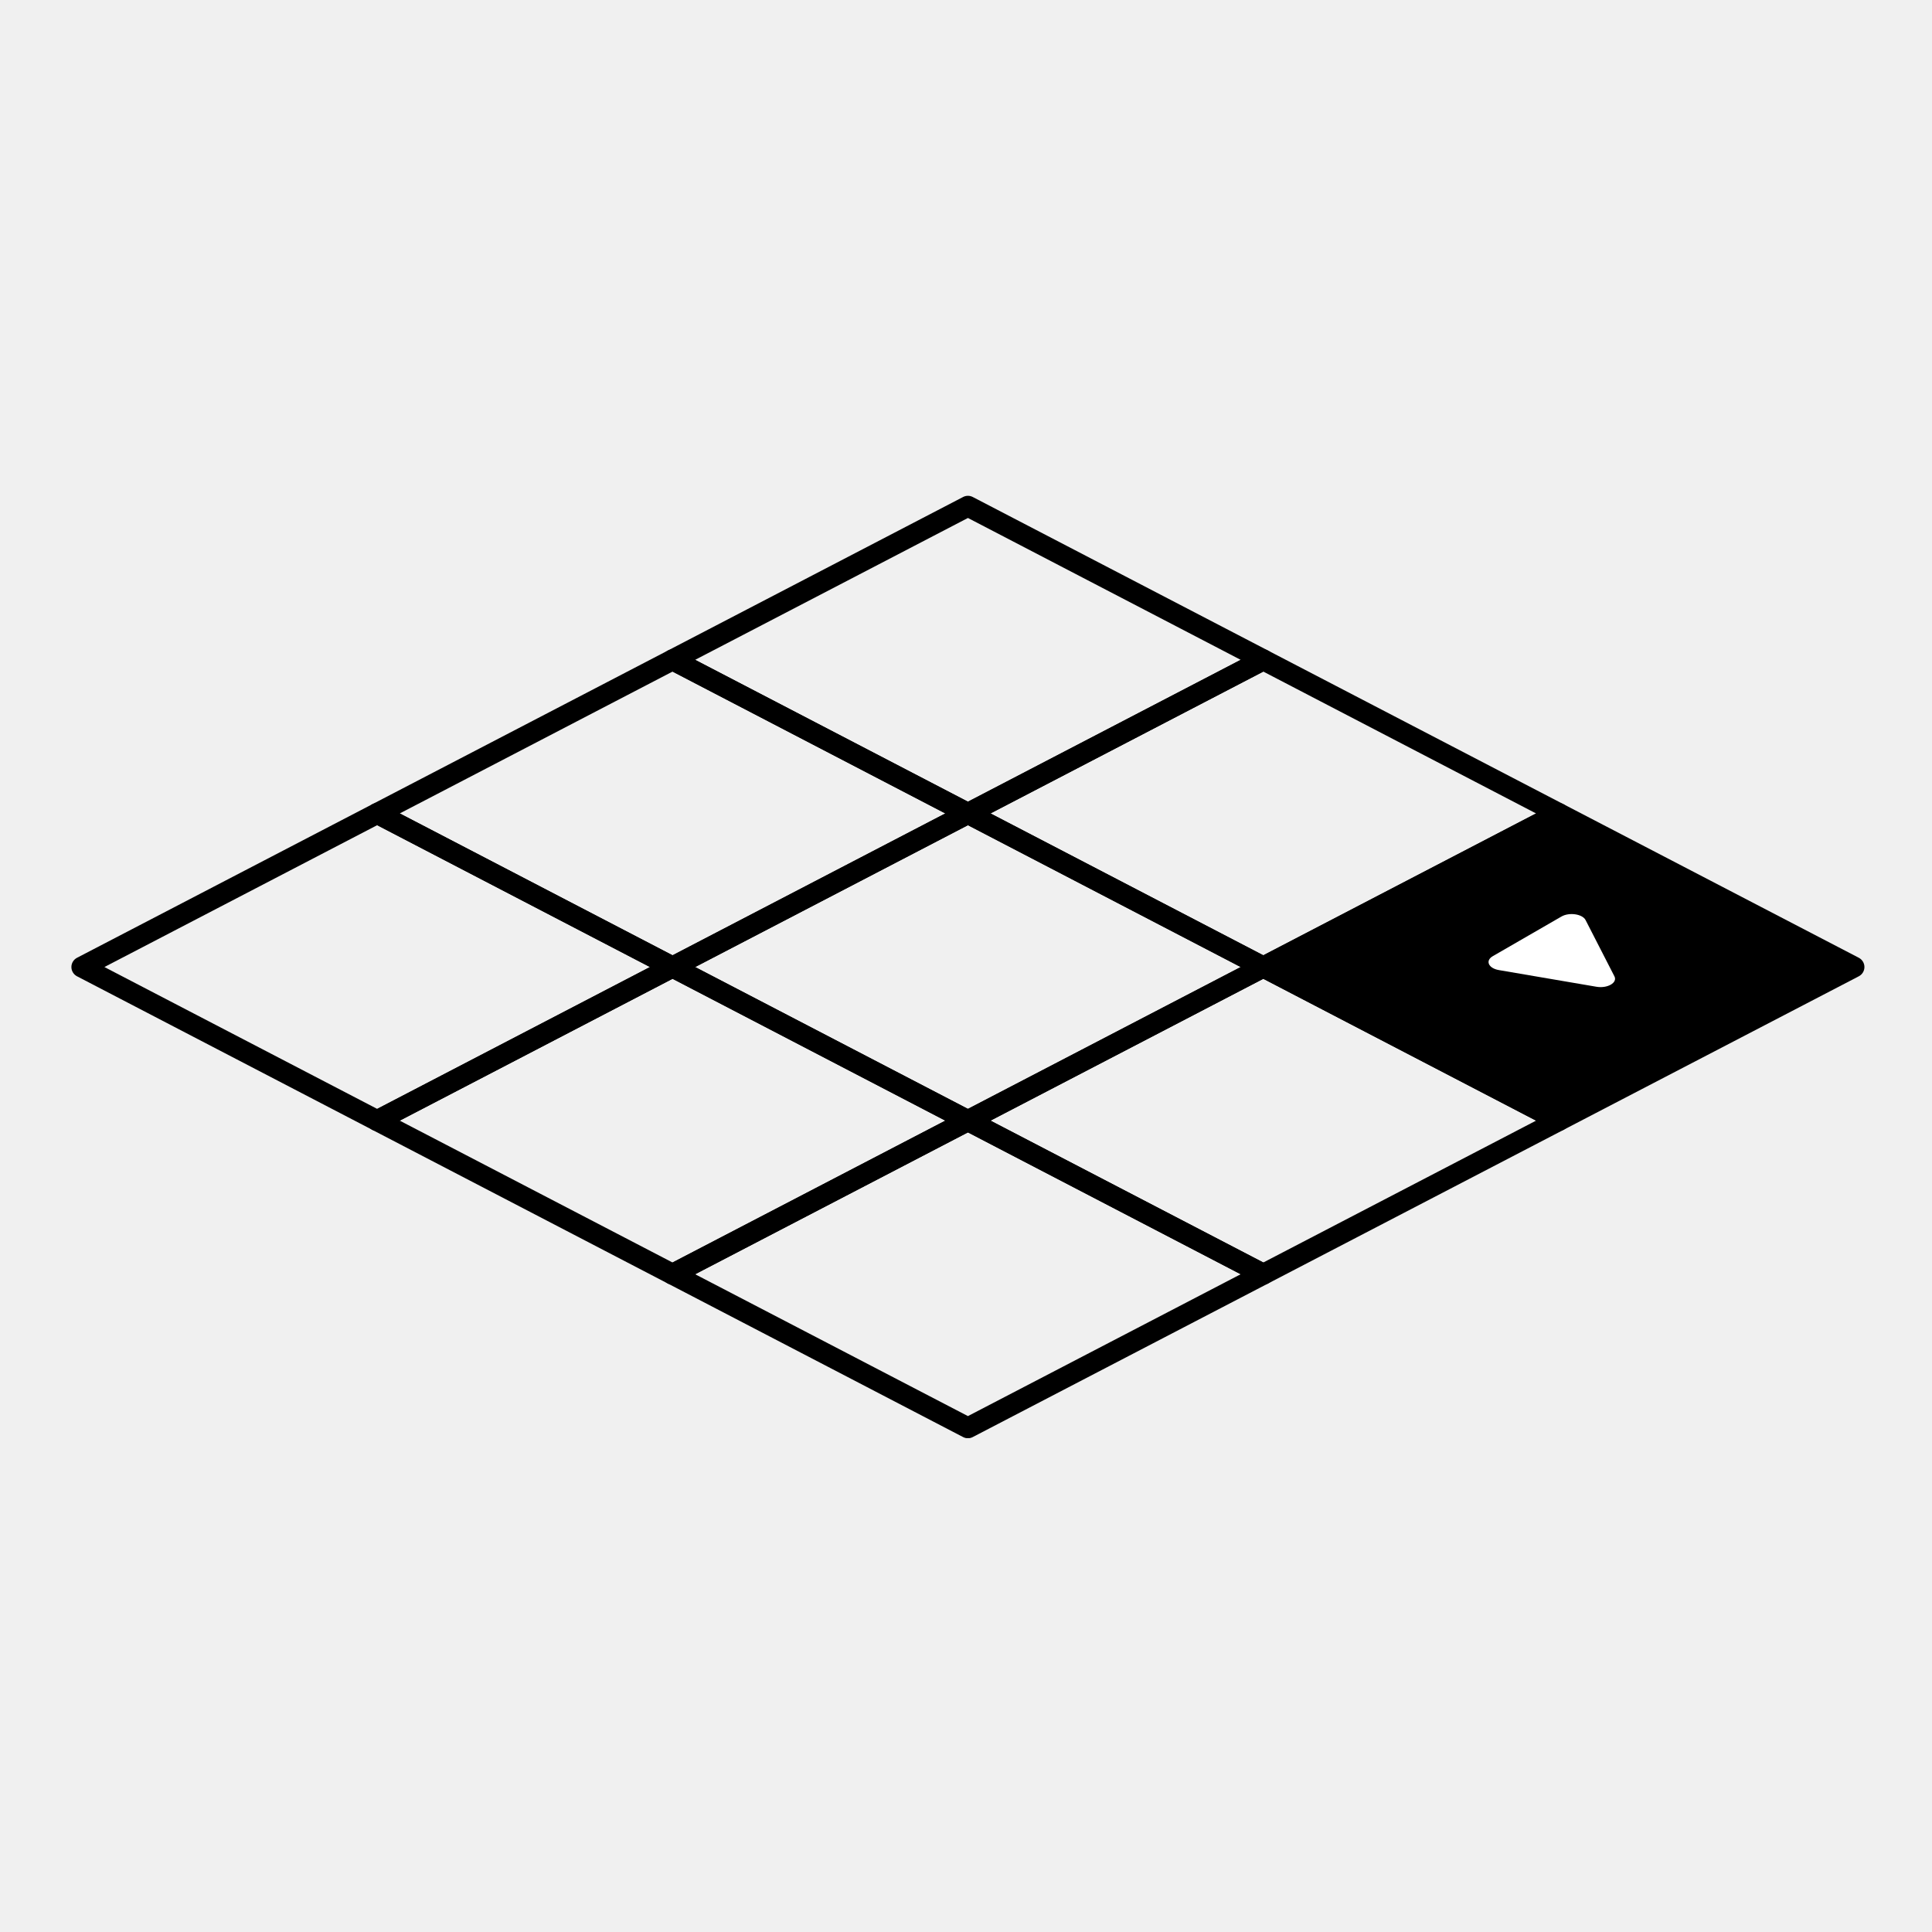
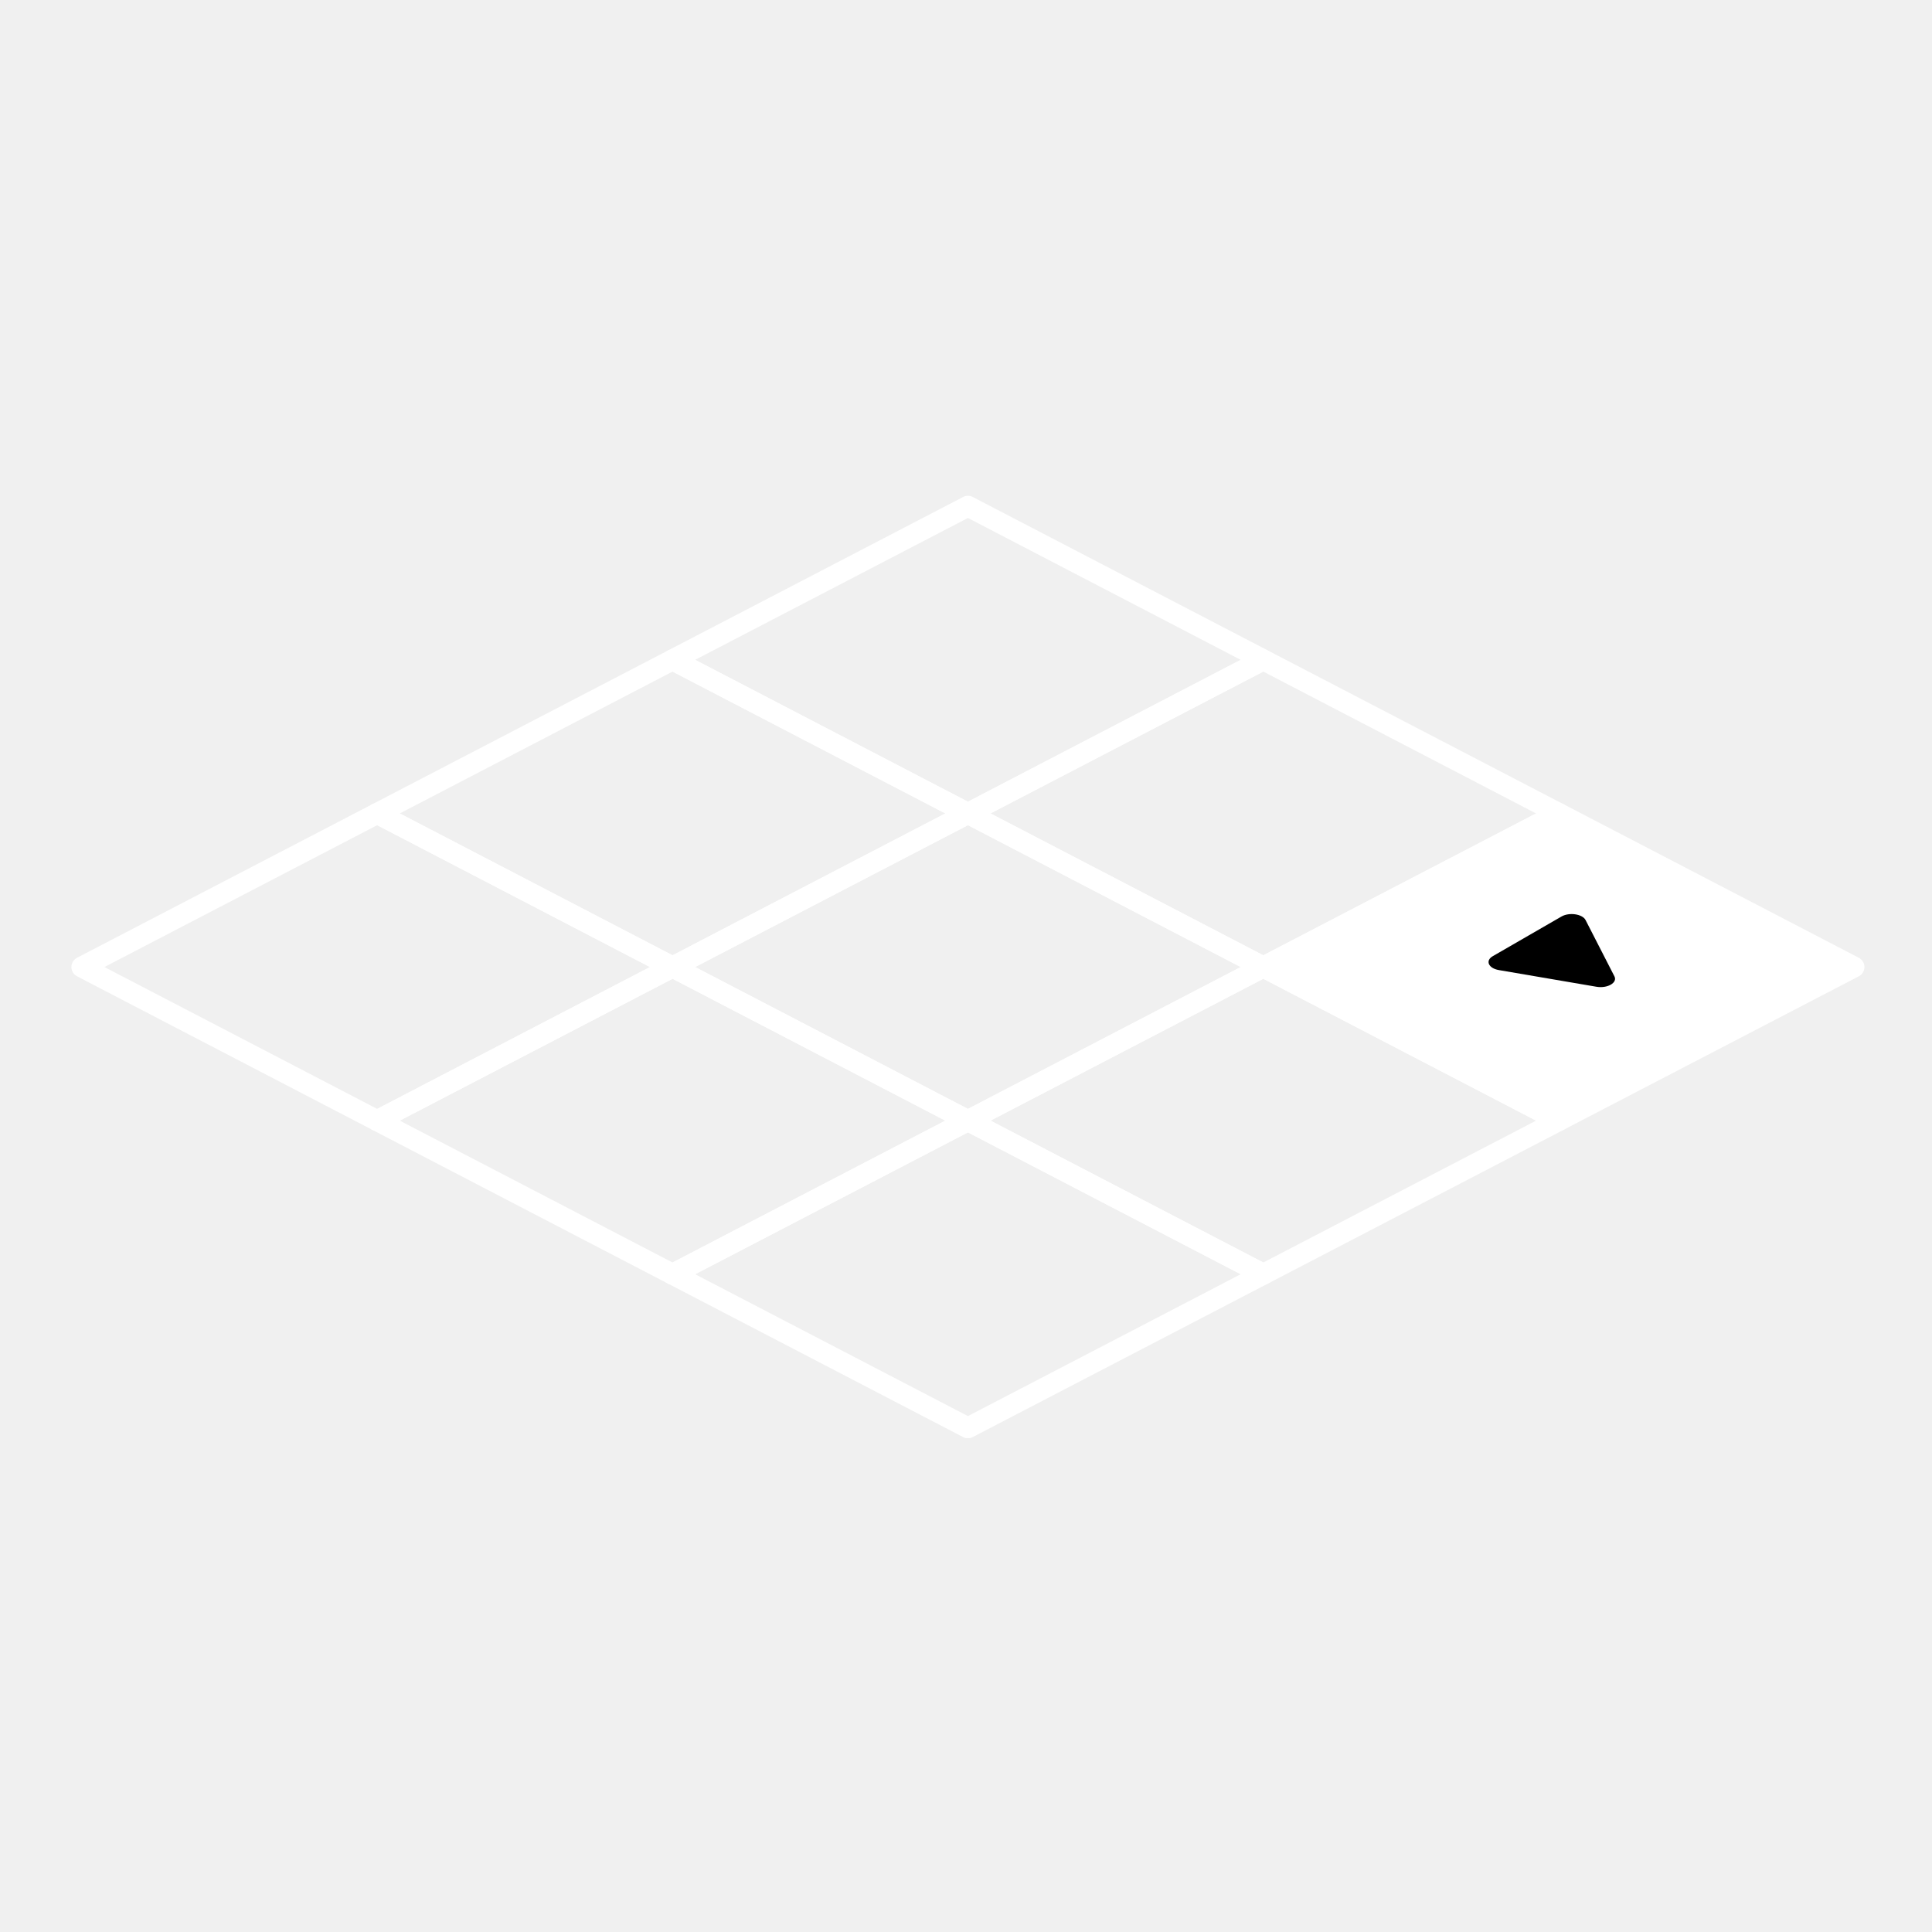
- <svg xmlns="http://www.w3.org/2000/svg" width="1024" zoomAndPan="magnify" viewBox="0 0 768 768" height="1024" preserveAspectRatio="xMidYMid meet" version="1.0">
-   <defs>
+ <svg xmlns="http://www.w3.org/2000/svg" width="1024" zoomAndPan="magnify" viewBox="0 0 768 768" height="1024" preserveAspectRatio="xMidYMid meet" version="1.0" id="svg17">
+   <defs id="defs4">
    <clipPath id="f3e5a72d1f">
-       <path d="M 263 441 L 507 441 L 507 571.684 L 263 571.684 Z M 263 441 " clip-rule="nonzero" />
+       <path d="M 263 441 L 507 441 L 507 571.684 L 263 571.684 Z M 263 441 " clip-rule="nonzero" id="path1" />
    </clipPath>
    <clipPath id="6b803c86ab">
-       <path d="M 498 319 L 741.477 319 L 741.477 450 L 498 450 Z M 498 319 " clip-rule="nonzero" />
+       <path d="M 498 319 L 741.477 319 L 741.477 450 L 498 450 Z M 498 319 " clip-rule="nonzero" id="path2" />
    </clipPath>
    <clipPath id="0293b808da">
-       <path d="M 263 197.137 L 507 197.137 L 507 328 L 263 328 Z M 263 197.137 " clip-rule="nonzero" />
+       <path d="M 263 197.137 L 507 197.137 L 507 328 L 263 328 Z M 263 197.137 " clip-rule="nonzero" id="path3" />
    </clipPath>
    <clipPath id="f4214c8192">
-       <path d="M 570.855 381.695 L 671.109 381.695 L 671.109 419.395 L 570.855 419.395 Z M 570.855 381.695 " clip-rule="nonzero" />
+       <path d="M 570.855 381.695 L 671.109 381.695 L 671.109 419.395 L 570.855 419.395 Z M 570.855 381.695 " clip-rule="nonzero" id="path4" />
    </clipPath>
  </defs>
-   <path fill="#000000" d="M 386.672 319.672 C 385.473 319.051 384.055 319.051 382.859 319.672 L 265.449 380.73 C 264.07 381.449 263.211 382.863 263.211 384.41 C 263.211 385.957 264.07 387.375 265.449 388.09 L 382.859 449.145 C 384.055 449.77 385.473 449.77 386.672 449.145 L 504.09 388.09 C 505.457 387.375 506.316 385.957 506.316 384.41 C 506.316 382.863 505.457 381.449 504.09 380.73 Z M 384.77 328.02 L 493.195 384.41 C 493.195 384.41 384.77 440.801 384.77 440.801 C 384.77 440.801 276.332 384.41 276.332 384.41 Z M 384.77 328.02 " fill-opacity="1" fill-rule="evenodd" />
-   <path fill="#000000" d="M 504.082 258.621 C 502.887 257.996 501.469 257.996 500.27 258.621 L 382.859 319.676 C 381.484 320.395 380.621 321.809 380.621 323.355 C 380.621 324.902 381.484 326.32 382.859 327.035 L 500.27 388.09 C 501.469 388.715 502.887 388.715 504.082 388.09 L 621.5 327.035 C 622.867 326.32 623.73 324.902 623.73 323.355 C 623.73 321.809 622.867 320.395 621.5 319.676 Z M 502.18 266.965 L 610.609 323.355 C 610.609 323.355 502.18 379.746 502.18 379.746 C 502.18 379.746 393.742 323.355 393.742 323.355 Z M 502.18 266.965 " fill-opacity="1" fill-rule="evenodd" />
-   <path fill="#000000" d="M 504.082 380.738 C 502.887 380.113 501.469 380.113 500.27 380.738 L 382.859 441.793 C 381.484 442.512 380.621 443.926 380.621 445.473 C 380.621 447.02 381.484 448.438 382.859 449.152 L 500.27 510.207 C 501.469 510.832 502.887 510.832 504.082 510.207 L 621.5 449.152 C 622.867 448.438 623.73 447.02 623.73 445.473 C 623.73 443.926 622.867 442.512 621.5 441.793 Z M 502.18 389.082 L 610.609 445.473 C 610.609 445.473 502.18 501.863 502.18 501.863 C 502.18 501.863 393.742 445.473 393.742 445.473 Z M 502.18 389.082 " fill-opacity="1" fill-rule="evenodd" />
-   <g clip-path="url(#f3e5a72d1f)">
-     <path fill="#000000" d="M 386.672 441.789 C 385.473 441.168 384.055 441.168 382.859 441.789 L 265.449 502.848 C 264.07 503.566 263.211 504.98 263.211 506.527 C 263.211 508.074 264.07 509.492 265.449 510.207 L 382.859 571.262 C 384.055 571.887 385.473 571.887 386.672 571.262 L 504.09 510.207 C 505.457 509.492 506.316 508.074 506.316 506.527 C 506.316 504.98 505.457 503.566 504.09 502.848 Z M 384.77 450.137 L 493.195 506.527 C 493.195 506.527 384.77 562.918 384.77 562.918 C 384.77 562.918 276.332 506.527 276.332 506.527 Z M 384.77 450.137 " fill-opacity="1" fill-rule="evenodd" />
+   <path fill="#000000" d="M 386.672 319.672 C 385.473 319.051 384.055 319.051 382.859 319.672 L 265.449 380.73 C 264.07 381.449 263.211 382.863 263.211 384.41 C 263.211 385.957 264.07 387.375 265.449 388.09 L 382.859 449.145 C 384.055 449.77 385.473 449.77 386.672 449.145 L 504.09 388.09 C 505.457 387.375 506.316 385.957 506.316 384.41 C 506.316 382.863 505.457 381.449 504.09 380.73 Z M 384.77 328.02 L 493.195 384.41 C 493.195 384.41 384.77 440.801 384.77 440.801 C 384.77 440.801 276.332 384.41 276.332 384.41 Z M 384.77 328.02 " fill-opacity="1" fill-rule="evenodd" id="path5" style="fill:#ffffff;fill-opacity:1" />
+   <path fill="#000000" d="M 504.082 258.621 C 502.887 257.996 501.469 257.996 500.27 258.621 L 382.859 319.676 C 381.484 320.395 380.621 321.809 380.621 323.355 C 380.621 324.902 381.484 326.32 382.859 327.035 L 500.27 388.09 C 501.469 388.715 502.887 388.715 504.082 388.09 L 621.5 327.035 C 622.867 326.32 623.73 324.902 623.73 323.355 C 623.73 321.809 622.867 320.395 621.5 319.676 Z M 502.18 266.965 L 610.609 323.355 C 610.609 323.355 502.18 379.746 502.18 379.746 C 502.18 379.746 393.742 323.355 393.742 323.355 Z M 502.18 266.965 " fill-opacity="1" fill-rule="evenodd" id="path6" style="fill:#ffffff;fill-opacity:1" />
+   <path fill="#000000" d="M 504.082 380.738 C 502.887 380.113 501.469 380.113 500.27 380.738 L 382.859 441.793 C 381.484 442.512 380.621 443.926 380.621 445.473 C 380.621 447.02 381.484 448.438 382.859 449.152 L 500.27 510.207 C 501.469 510.832 502.887 510.832 504.082 510.207 L 621.5 449.152 C 622.867 448.438 623.73 447.02 623.73 445.473 C 623.73 443.926 622.867 442.512 621.5 441.793 Z M 502.18 389.082 L 610.609 445.473 C 610.609 445.473 502.18 501.863 502.18 501.863 C 502.18 501.863 393.742 445.473 393.742 445.473 Z M 502.18 389.082 " fill-opacity="1" fill-rule="evenodd" id="path7" style="fill:#ffffff;fill-opacity:1" />
+   <g clip-path="url(#f3e5a72d1f)" id="g8" style="fill:#ffffff;fill-opacity:1">
+     <path fill="#000000" d="M 386.672 441.789 C 385.473 441.168 384.055 441.168 382.859 441.789 L 265.449 502.848 C 264.07 503.566 263.211 504.98 263.211 506.527 C 263.211 508.074 264.07 509.492 265.449 510.207 L 382.859 571.262 C 384.055 571.887 385.473 571.887 386.672 571.262 L 504.09 510.207 C 505.457 509.492 506.316 508.074 506.316 506.527 C 506.316 504.98 505.457 503.566 504.09 502.848 Z M 384.77 450.137 L 493.195 506.527 C 493.195 506.527 384.77 562.918 384.77 562.918 C 384.77 562.918 276.332 506.527 276.332 506.527 Z M 384.77 450.137 " fill-opacity="1" fill-rule="evenodd" id="path8" style="fill:#ffffff;fill-opacity:1" />
  </g>
-   <path fill="#000000" d="M 269.25 380.738 C 268.055 380.113 266.637 380.113 265.441 380.738 L 148.031 441.793 C 146.652 442.512 145.793 443.926 145.793 445.473 C 145.793 447.02 146.652 448.438 148.031 449.152 L 265.441 510.207 C 266.637 510.832 268.055 510.832 269.25 510.207 L 386.668 449.152 C 388.039 448.438 388.898 447.02 388.898 445.473 C 388.898 443.926 388.039 442.512 386.668 441.793 Z M 267.348 389.082 L 375.777 445.473 C 375.777 445.473 267.348 501.863 267.348 501.863 C 267.348 501.863 158.914 445.473 158.914 445.473 Z M 267.348 389.082 " fill-opacity="1" fill-rule="evenodd" />
-   <path fill="#000000" d="M 151.84 319.672 C 150.645 319.051 149.227 319.051 148.027 319.672 L 30.617 380.73 C 29.242 381.449 28.383 382.863 28.383 384.41 C 28.383 385.957 29.242 387.375 30.617 388.09 L 148.027 449.145 C 149.227 449.77 150.645 449.77 151.84 449.145 L 269.258 388.09 C 270.625 387.375 271.488 385.957 271.488 384.41 C 271.488 382.863 270.625 381.449 269.258 380.73 Z M 149.938 328.02 L 258.367 384.41 C 258.367 384.41 149.938 440.801 149.938 440.801 C 149.938 440.801 41.504 384.41 41.504 384.41 Z M 149.938 328.02 " fill-opacity="1" fill-rule="evenodd" />
-   <g clip-path="url(#6b803c86ab)">
-     <path fill="#000000" d="M 621.492 319.672 C 620.297 319.051 618.879 319.051 617.684 319.672 L 500.273 380.73 C 498.895 381.449 498.035 382.863 498.035 384.41 C 498.035 385.957 498.895 387.375 500.273 388.09 L 617.684 449.145 C 618.879 449.77 620.297 449.77 621.492 449.145 L 738.91 388.09 C 740.281 387.375 741.141 385.957 741.141 384.41 C 741.141 382.863 740.281 381.449 738.91 380.73 Z M 619.59 328.02 L 728.02 384.41 C 728.02 384.41 619.59 440.801 619.59 440.801 C 619.59 440.801 511.156 384.41 511.156 384.41 Z M 619.59 328.02 " fill-opacity="1" fill-rule="evenodd" />
+   <path fill="#000000" d="M 269.25 380.738 C 268.055 380.113 266.637 380.113 265.441 380.738 L 148.031 441.793 C 146.652 442.512 145.793 443.926 145.793 445.473 C 145.793 447.02 146.652 448.438 148.031 449.152 L 265.441 510.207 C 266.637 510.832 268.055 510.832 269.25 510.207 L 386.668 449.152 C 388.039 448.438 388.898 447.02 388.898 445.473 C 388.898 443.926 388.039 442.512 386.668 441.793 Z M 267.348 389.082 L 375.777 445.473 C 375.777 445.473 267.348 501.863 267.348 501.863 C 267.348 501.863 158.914 445.473 158.914 445.473 Z M 267.348 389.082 " fill-opacity="1" fill-rule="evenodd" id="path9" style="fill:#ffffff;fill-opacity:1" />
+   <path fill="#000000" d="M 151.84 319.672 C 150.645 319.051 149.227 319.051 148.027 319.672 L 30.617 380.73 C 29.242 381.449 28.383 382.863 28.383 384.41 C 28.383 385.957 29.242 387.375 30.617 388.09 L 148.027 449.145 C 149.227 449.77 150.645 449.77 151.84 449.145 L 269.258 388.09 C 270.625 387.375 271.488 385.957 271.488 384.41 C 271.488 382.863 270.625 381.449 269.258 380.73 Z M 149.938 328.02 L 258.367 384.41 C 258.367 384.41 149.938 440.801 149.938 440.801 C 149.938 440.801 41.504 384.41 41.504 384.41 Z M 149.938 328.02 " fill-opacity="1" fill-rule="evenodd" id="path10" style="fill:#ffffff;fill-opacity:1" />
+   <g clip-path="url(#6b803c86ab)" id="g11" style="fill:#ffffff;fill-opacity:1">
+     <path fill="#000000" d="M 621.492 319.672 C 620.297 319.051 618.879 319.051 617.684 319.672 L 500.273 380.73 C 498.895 381.449 498.035 382.863 498.035 384.41 C 498.035 385.957 498.895 387.375 500.273 388.09 L 617.684 449.145 C 618.879 449.77 620.297 449.77 621.492 449.145 L 738.91 388.09 C 740.281 387.375 741.141 385.957 741.141 384.41 C 741.141 382.863 740.281 381.449 738.91 380.73 Z M 619.59 328.02 L 728.02 384.41 C 728.02 384.41 619.59 440.801 619.59 440.801 C 619.59 440.801 511.156 384.41 511.156 384.41 Z M 619.59 328.02 " fill-opacity="1" fill-rule="evenodd" id="path11" style="fill:#ffffff;fill-opacity:1" />
  </g>
-   <g clip-path="url(#0293b808da)">
-     <path fill="#000000" d="M 386.672 197.555 C 385.473 196.934 384.055 196.934 382.859 197.555 L 265.449 258.613 C 264.07 259.332 263.211 260.746 263.211 262.293 C 263.211 263.84 264.07 265.258 265.449 265.973 L 382.859 327.027 C 384.055 327.652 385.473 327.652 386.672 327.027 L 504.09 265.973 C 505.457 265.258 506.316 263.84 506.316 262.293 C 506.316 260.746 505.457 259.332 504.09 258.613 Z M 384.77 205.902 L 493.195 262.293 C 493.195 262.293 384.77 318.684 384.77 318.684 C 384.77 318.684 276.332 262.293 276.332 262.293 Z M 384.77 205.902 " fill-opacity="1" fill-rule="evenodd" />
+   <g clip-path="url(#0293b808da)" id="g12" style="fill:#ffffff;fill-opacity:1">
+     <path fill="#000000" d="M 386.672 197.555 C 385.473 196.934 384.055 196.934 382.859 197.555 L 265.449 258.613 C 264.07 259.332 263.211 260.746 263.211 262.293 C 263.211 263.84 264.07 265.258 265.449 265.973 L 382.859 327.027 C 384.055 327.652 385.473 327.652 386.672 327.027 L 504.09 265.973 C 505.457 265.258 506.316 263.84 506.316 262.293 C 506.316 260.746 505.457 259.332 504.09 258.613 Z M 384.77 205.902 L 493.195 262.293 C 493.195 262.293 384.77 318.684 384.77 318.684 C 384.77 318.684 276.332 262.293 276.332 262.293 Z M 384.77 205.902 " fill-opacity="1" fill-rule="evenodd" id="path12" style="fill:#ffffff;fill-opacity:1" />
  </g>
-   <path fill="#000000" d="M 269.25 258.621 C 268.055 257.996 266.637 257.996 265.441 258.621 L 148.031 319.676 C 146.652 320.395 145.793 321.809 145.793 323.355 C 145.793 324.902 146.652 326.32 148.031 327.035 L 265.441 388.09 C 266.637 388.715 268.055 388.715 269.25 388.09 L 386.668 327.035 C 388.039 326.32 388.898 324.902 388.898 323.355 C 388.898 321.809 388.039 320.395 386.668 319.676 Z M 267.348 266.965 L 375.777 323.355 C 375.777 323.355 267.348 379.746 267.348 379.746 C 267.348 379.746 158.914 323.355 158.914 323.355 Z M 267.348 266.965 " fill-opacity="1" fill-rule="evenodd" />
-   <path fill="#000000" d="M 619.586 321.277 L 739.066 384.41 L 619.586 447.539 L 500.105 384.41 Z M 619.586 321.277 " fill-opacity="1" fill-rule="evenodd" />
-   <g clip-path="url(#f4214c8192)">
-     <path fill="#000000" d="M 570.859 390.375 C 570.828 397.809 575.715 405.246 585.539 410.914 C 605.113 422.223 636.852 422.223 656.426 410.918 C 666.219 405.266 671.109 397.855 671.109 390.453 L 671.109 381.766 L 570.859 381.766 L 570.859 390.375 " fill-opacity="1" fill-rule="nonzero" />
+   <path fill="#000000" d="M 269.25 258.621 C 268.055 257.996 266.637 257.996 265.441 258.621 L 148.031 319.676 C 146.652 320.395 145.793 321.809 145.793 323.355 C 145.793 324.902 146.652 326.32 148.031 327.035 L 265.441 388.09 C 266.637 388.715 268.055 388.715 269.25 388.09 L 386.668 327.035 C 388.039 326.32 388.898 324.902 388.898 323.355 C 388.898 321.809 388.039 320.395 386.668 319.676 Z M 267.348 266.965 L 375.777 323.355 C 375.777 323.355 267.348 379.746 267.348 379.746 C 267.348 379.746 158.914 323.355 158.914 323.355 Z M 267.348 266.965 " fill-opacity="1" fill-rule="evenodd" id="path13" style="fill:#ffffff;fill-opacity:1" />
+   <path fill="#000000" d="M 619.586 321.277 L 739.066 384.41 L 619.586 447.539 L 500.105 384.41 Z M 619.586 321.277 " fill-opacity="1" fill-rule="evenodd" id="path14" style="fill:#ffffff;fill-opacity:1" />
+   <g clip-path="url(#f4214c8192)" id="g15" style="fill:#ffffff;fill-opacity:1">
+     <path fill="#000000" d="M 570.859 390.375 C 570.828 397.809 575.715 405.246 585.539 410.914 C 605.113 422.223 636.852 422.223 656.426 410.918 C 666.219 405.266 671.109 397.855 671.109 390.453 L 671.109 381.766 L 570.859 381.766 L 570.859 390.375 " fill-opacity="1" fill-rule="nonzero" id="path15" style="fill:#ffffff;fill-opacity:1" />
  </g>
-   <path fill="#000000" d="M 656.426 359.898 C 636.852 348.594 605.109 348.594 585.535 359.898 C 565.961 371.199 565.961 389.523 585.535 400.828 C 605.113 412.129 636.852 412.129 656.426 400.828 C 676.004 389.523 676 371.199 656.426 359.898 " fill-opacity="1" fill-rule="nonzero" />
-   <path fill="#ffffff" d="M 630.293 365.742 C 629.055 363.32 623.789 362.551 620.703 364.336 L 593.41 380.09 C 590.324 381.871 591.664 384.91 595.848 385.625 L 634.613 392.25 C 638.992 393 643.062 390.648 641.766 388.121 L 630.293 365.742 " fill-opacity="1" fill-rule="nonzero" />
+   <path fill="#000000" d="M 656.426 359.898 C 636.852 348.594 605.109 348.594 585.535 359.898 C 565.961 371.199 565.961 389.523 585.535 400.828 C 605.113 412.129 636.852 412.129 656.426 400.828 C 676.004 389.523 676 371.199 656.426 359.898 " fill-opacity="1" fill-rule="nonzero" id="path16" style="fill:#ffffff;fill-opacity:1" />
+   <path fill="#ffffff" d="M 630.293 365.742 C 629.055 363.32 623.789 362.551 620.703 364.336 L 593.41 380.09 C 590.324 381.871 591.664 384.91 595.848 385.625 L 634.613 392.25 C 638.992 393 643.062 390.648 641.766 388.121 L 630.293 365.742 " fill-opacity="1" fill-rule="nonzero" id="path17" style="fill:#000000;fill-opacity:1" />
</svg>
